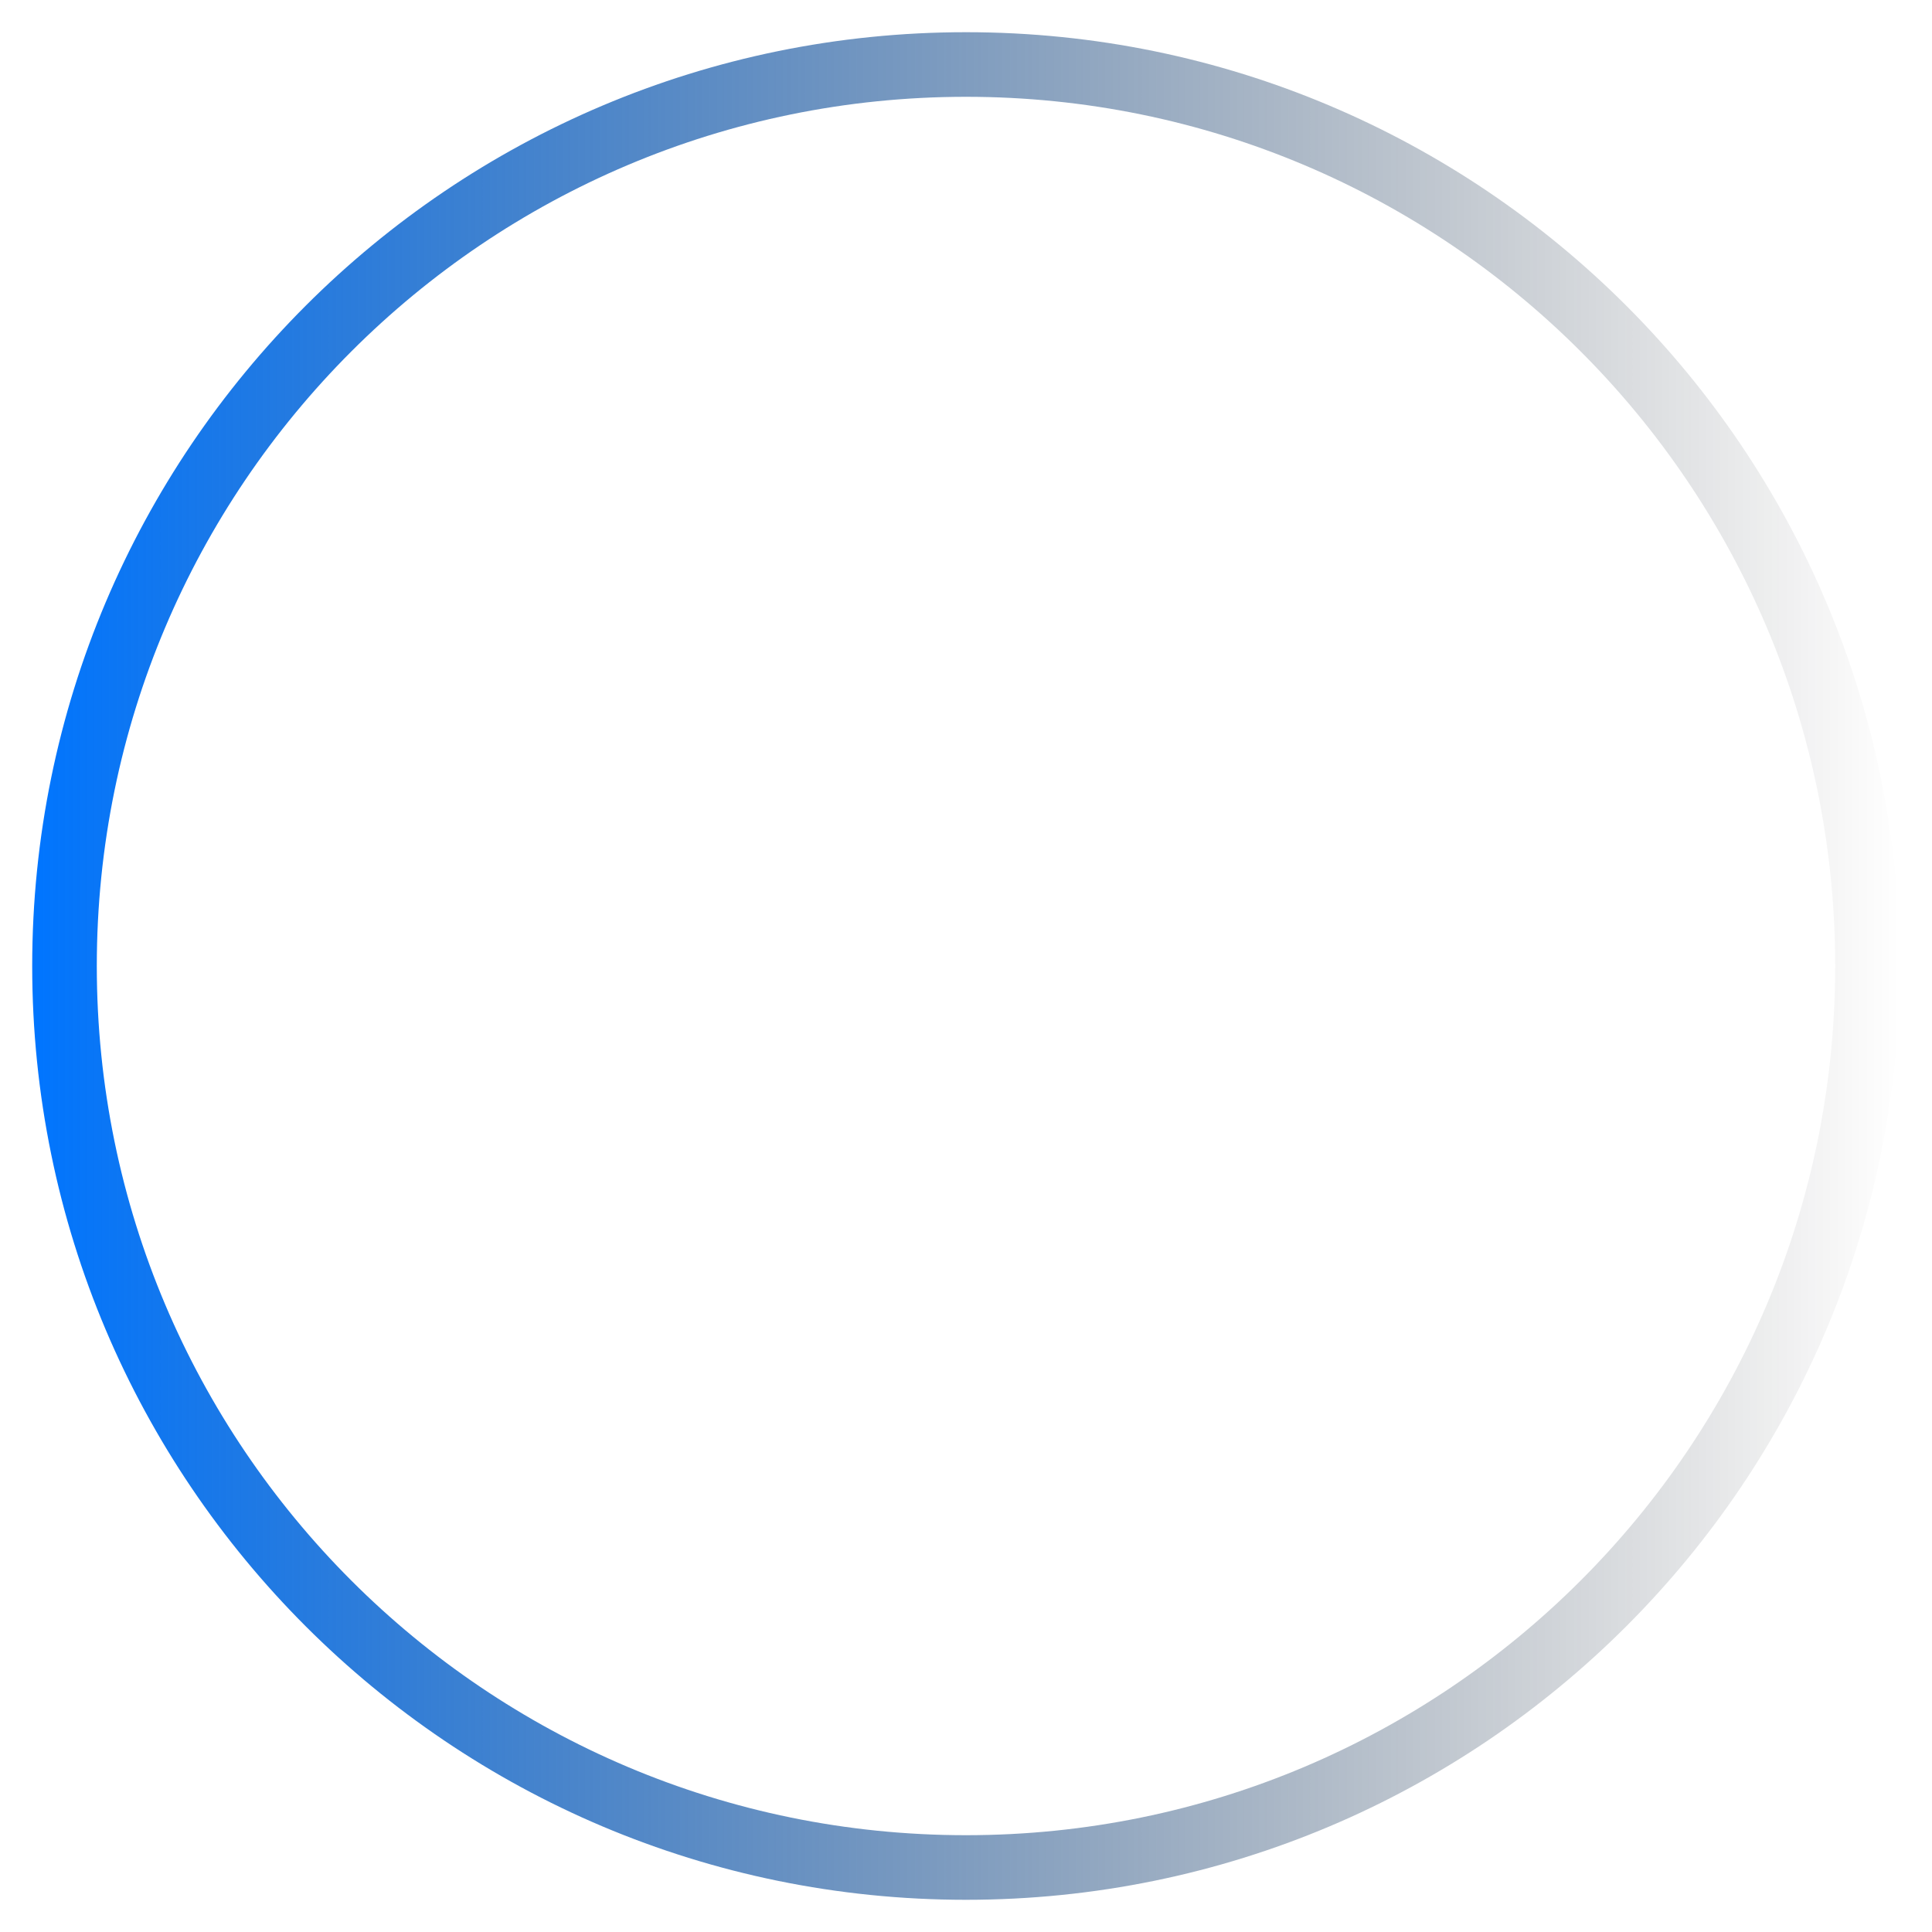
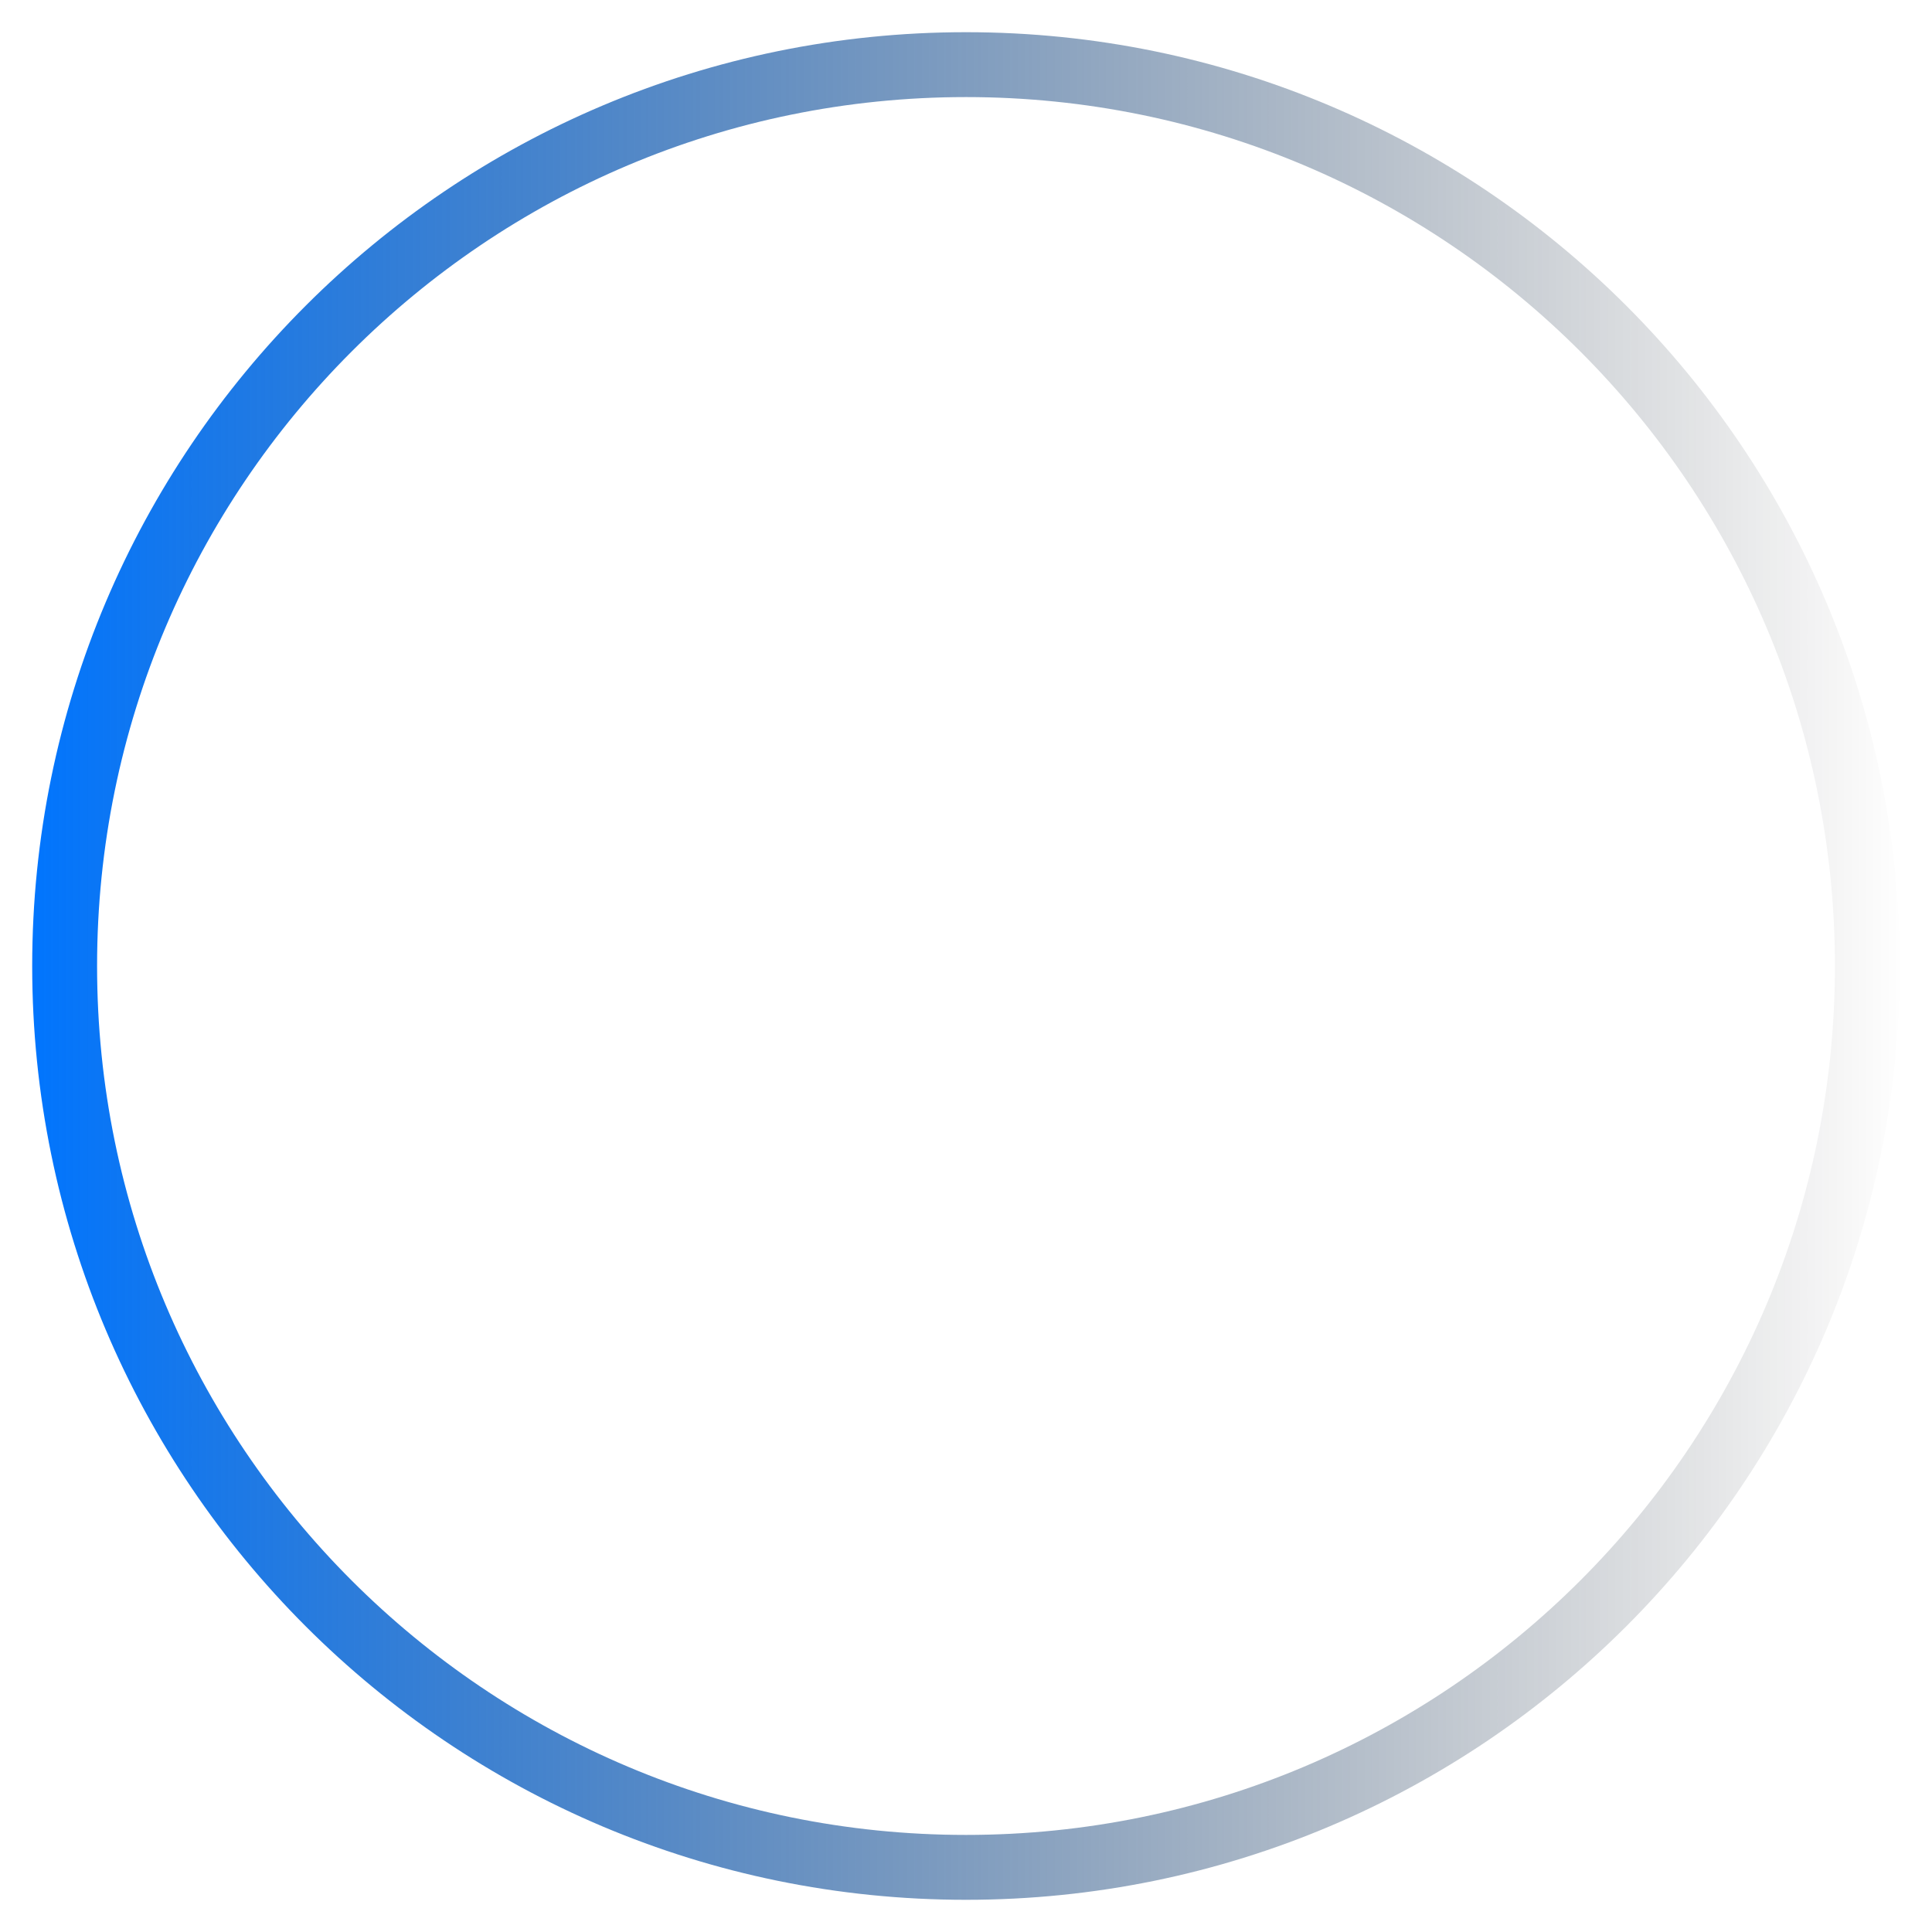
<svg xmlns="http://www.w3.org/2000/svg" xmlns:xlink="http://www.w3.org/1999/xlink" width="300px" height="300px" viewBox="0 0 300 300" version="1.1" id="SVGRoot">
  <defs id="defs10">
    <linearGradient id="linearGradient834">
      <stop style="stop-color:#0075ff;stop-opacity:1" offset="0" id="stop830" />
      <stop style="stop-color:#000000;stop-opacity:0;" offset="1" id="stop832" />
    </linearGradient>
-     <linearGradient xlink:href="#linearGradient834" id="linearGradient836" x1="5" y1="150" x2="295" y2="150" gradientUnits="userSpaceOnUse" />
+     <linearGradient xlink:href="#linearGradient834" id="linearGradient836" x1="5" y1="150" x2="295" y2="150" gradientUnits="userSpaceOnUse" gradientTransform="matrix(1.007468,0,0,1.007468,-1.120179,-1.120181)" />
  </defs>
  <g id="layer1">
-     <ellipse id="path23" cx="150" cy="150" rx="139.984" ry="139.984" style="fill:none;stroke:url(#linearGradient836);stroke-width:10.031;stroke-miterlimit:4;stroke-dasharray:none;stroke-opacity:1" />
+     <circle id="path23" cx="150" cy="150" style="fill:none;stroke:url(#linearGradient836);stroke-width:10.075;stroke-miterlimit:4;stroke-dasharray:none;stroke-opacity:1" r="139.963" />
  </g>
</svg>
